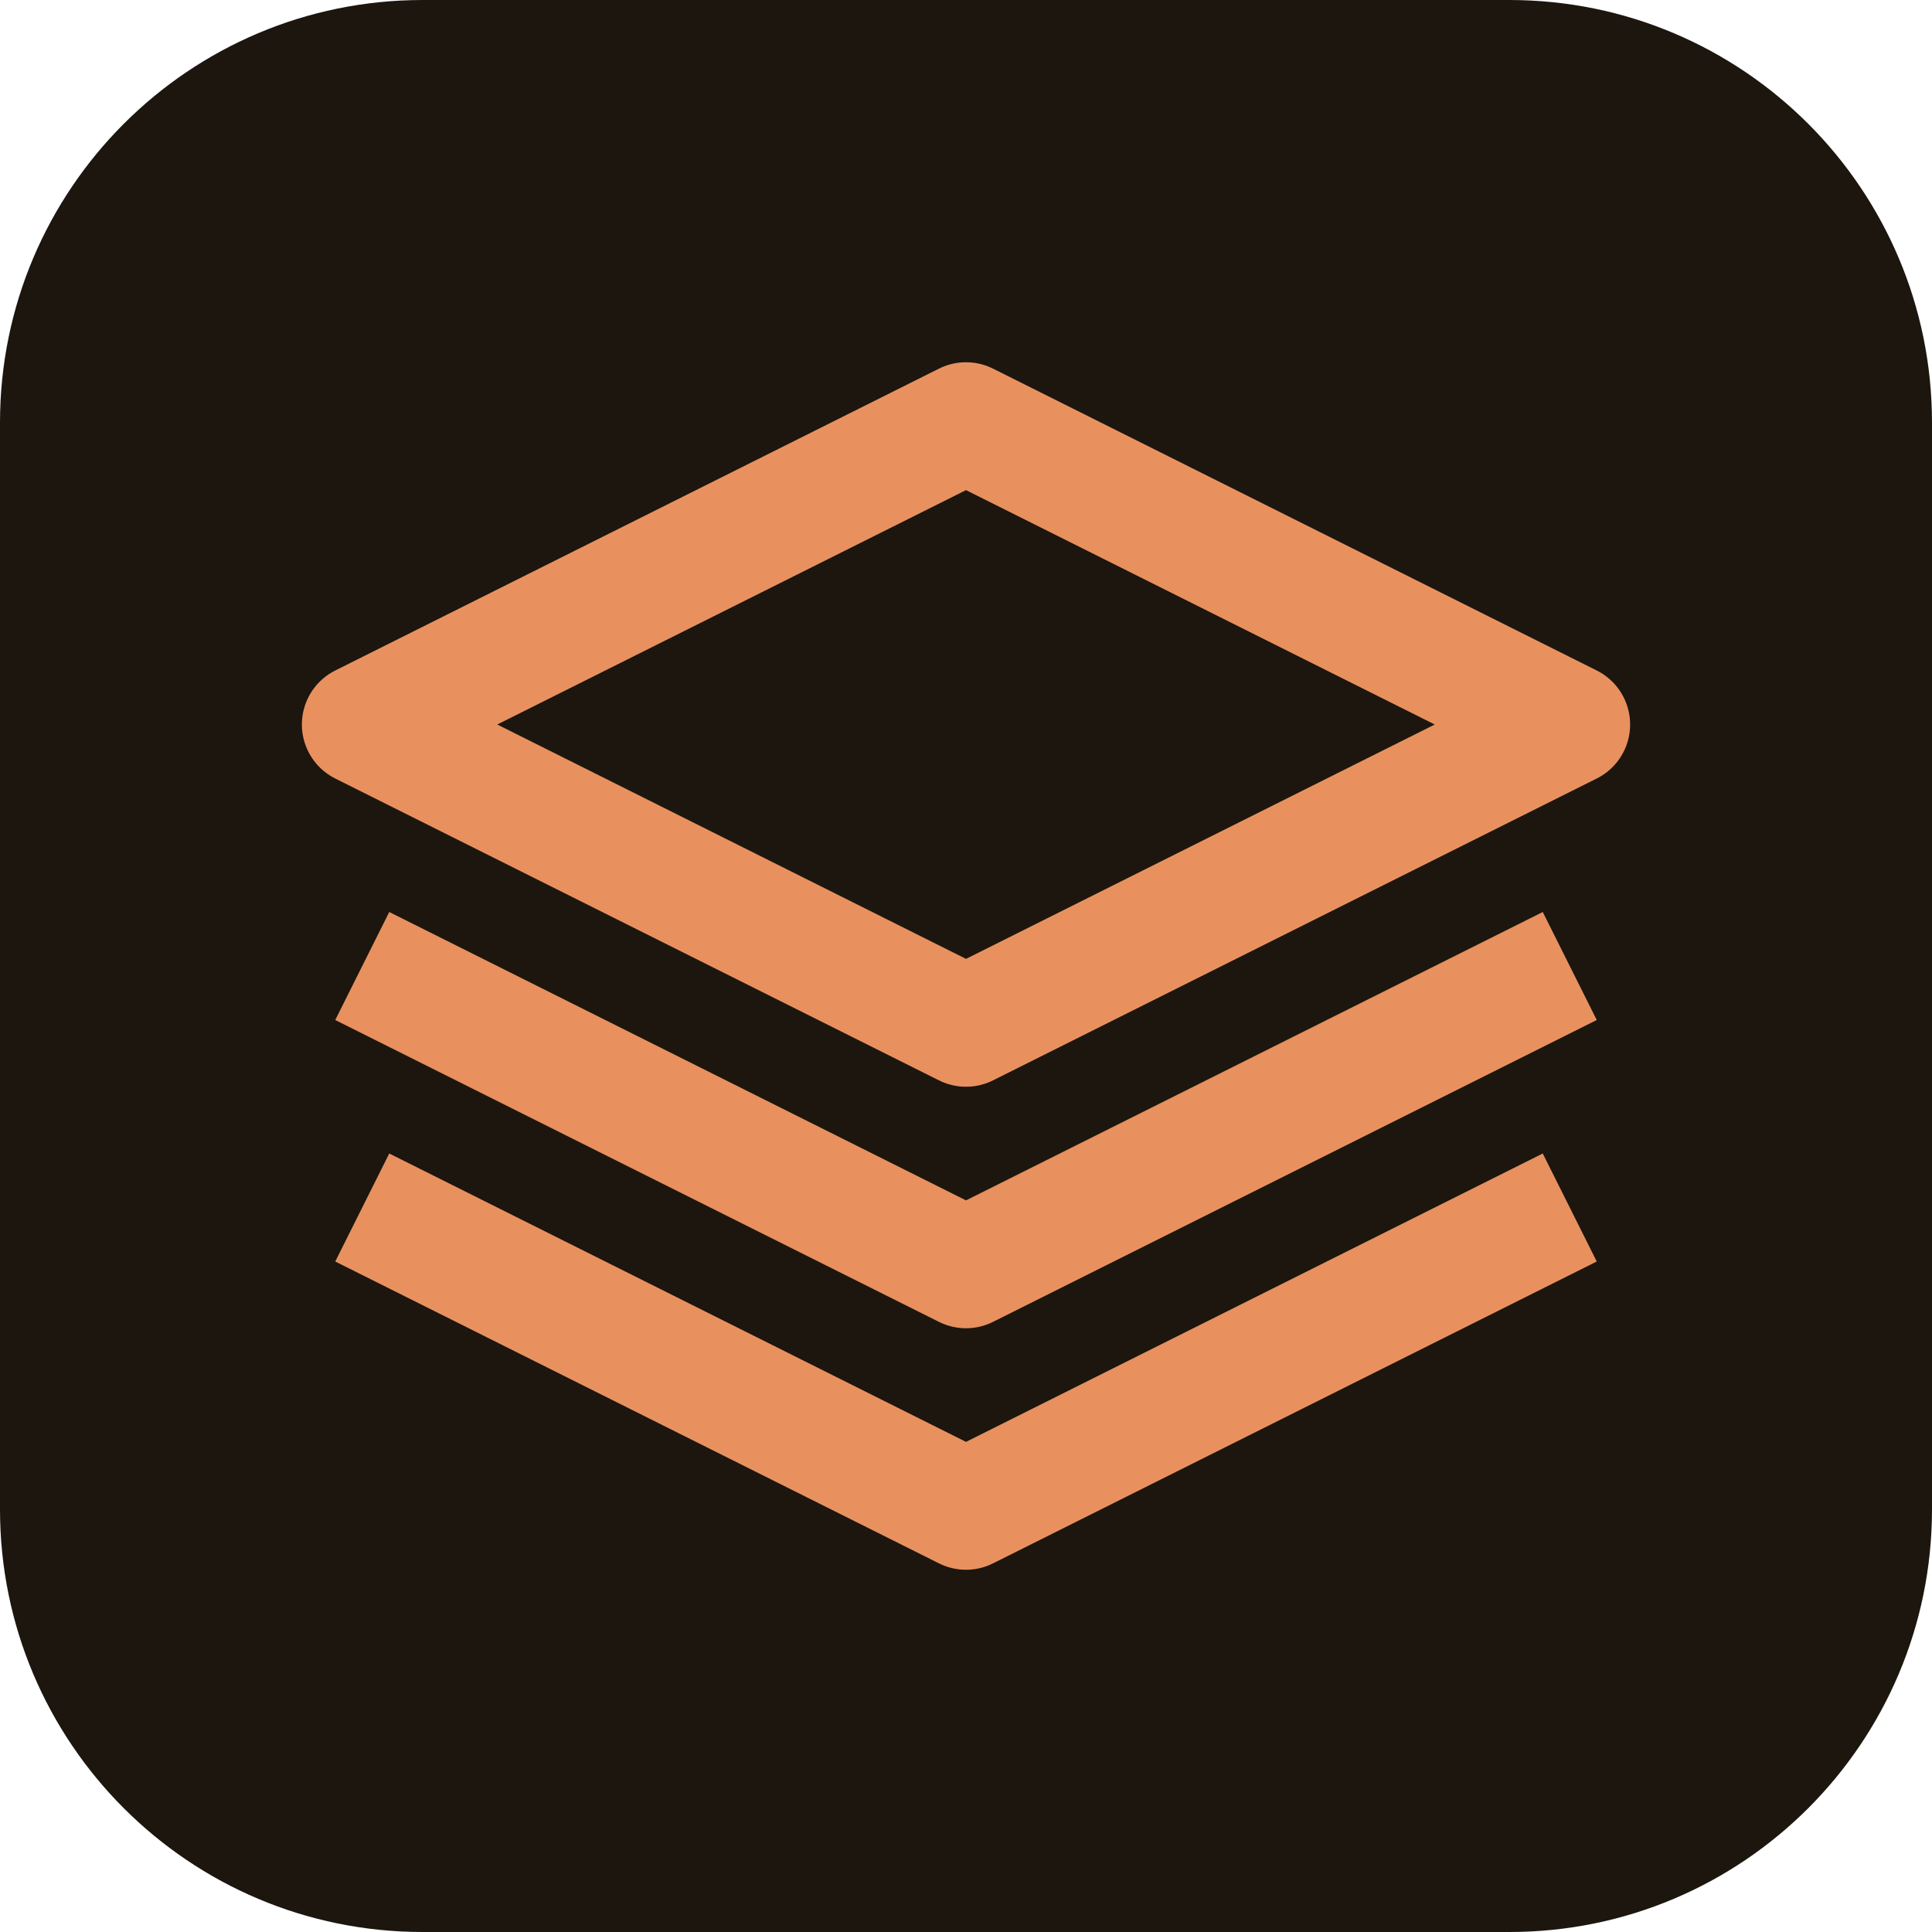
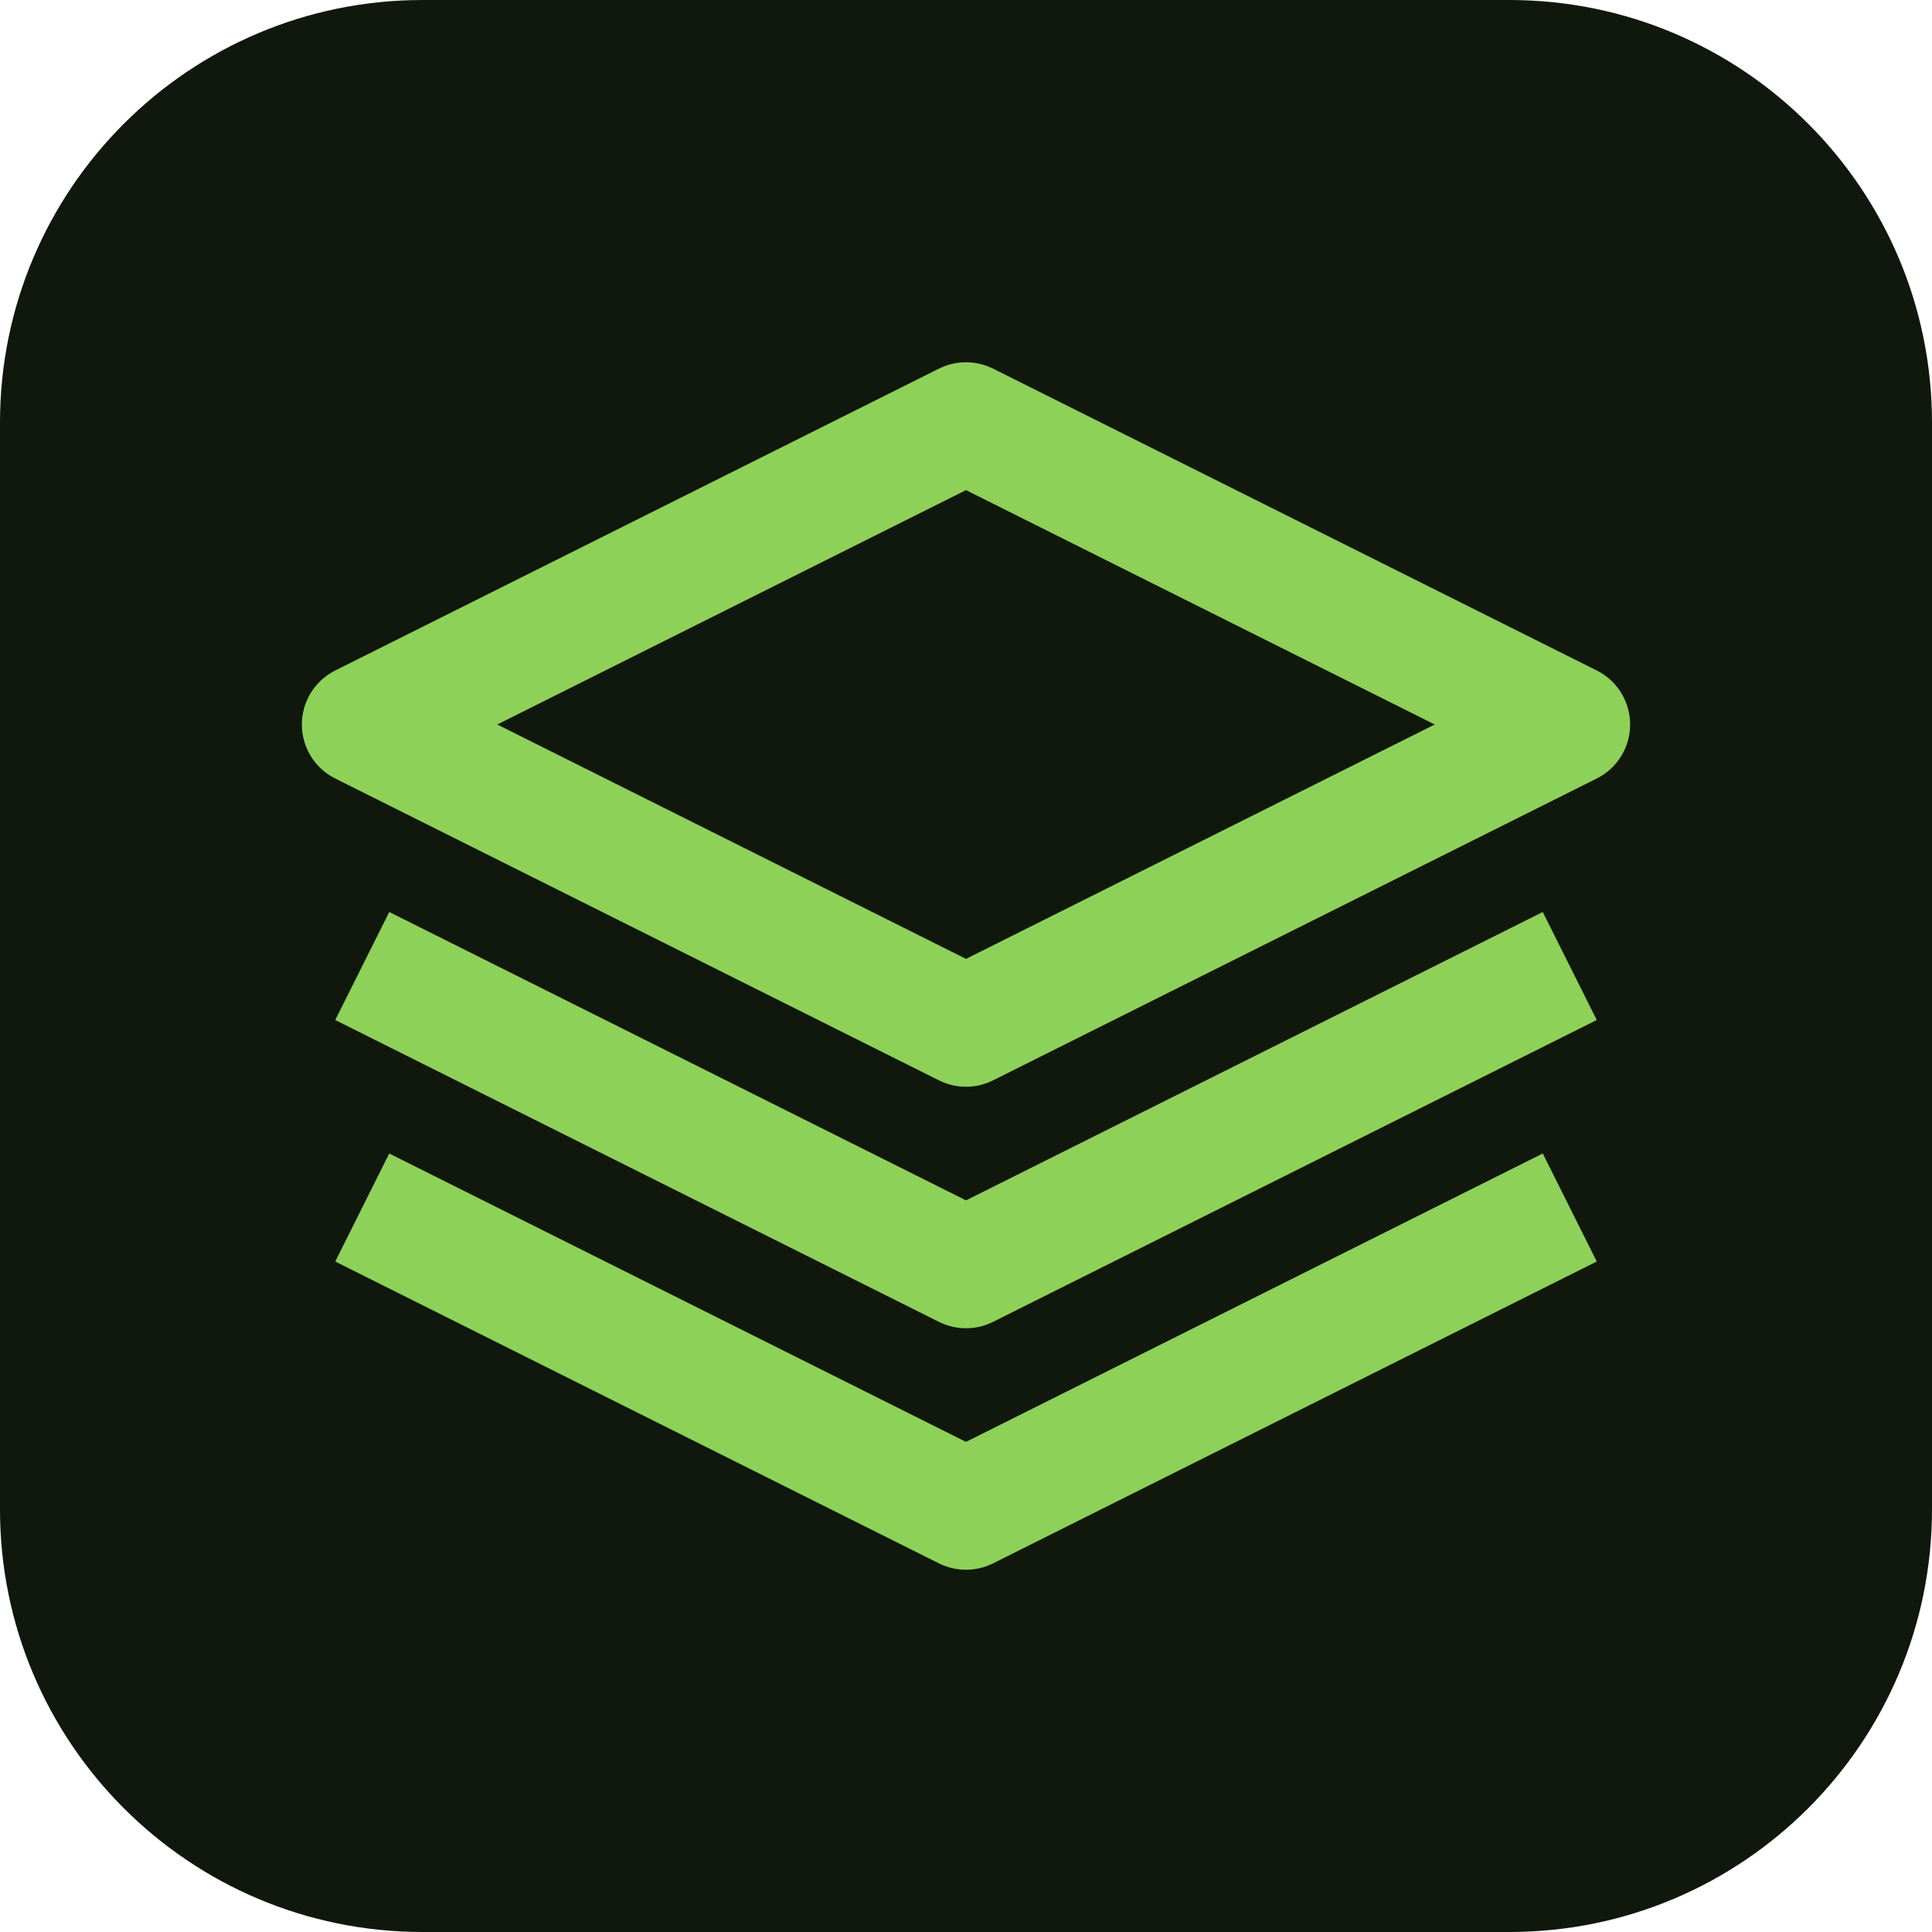
<svg xmlns="http://www.w3.org/2000/svg" viewBox="0 0 64 64">
-   <rect width="64" height="64" rx="14" fill="#1c160f" />
-   <g fill="none" stroke="#e8915f" stroke-width="4" stroke-linejoin="round">
+   <rect width="64" height="64" rx="14" fill="#10180d" />
+   <g fill="none" stroke="#8ed158" stroke-width="4" stroke-linejoin="round">
    <path d="M32 14 L52 24 L32 34 L12 24 Z" />
    <path d="M12 32 L32 42 L52 32" />
    <path d="M12 40 L32 50 L52 40" />
  </g>
</svg>
